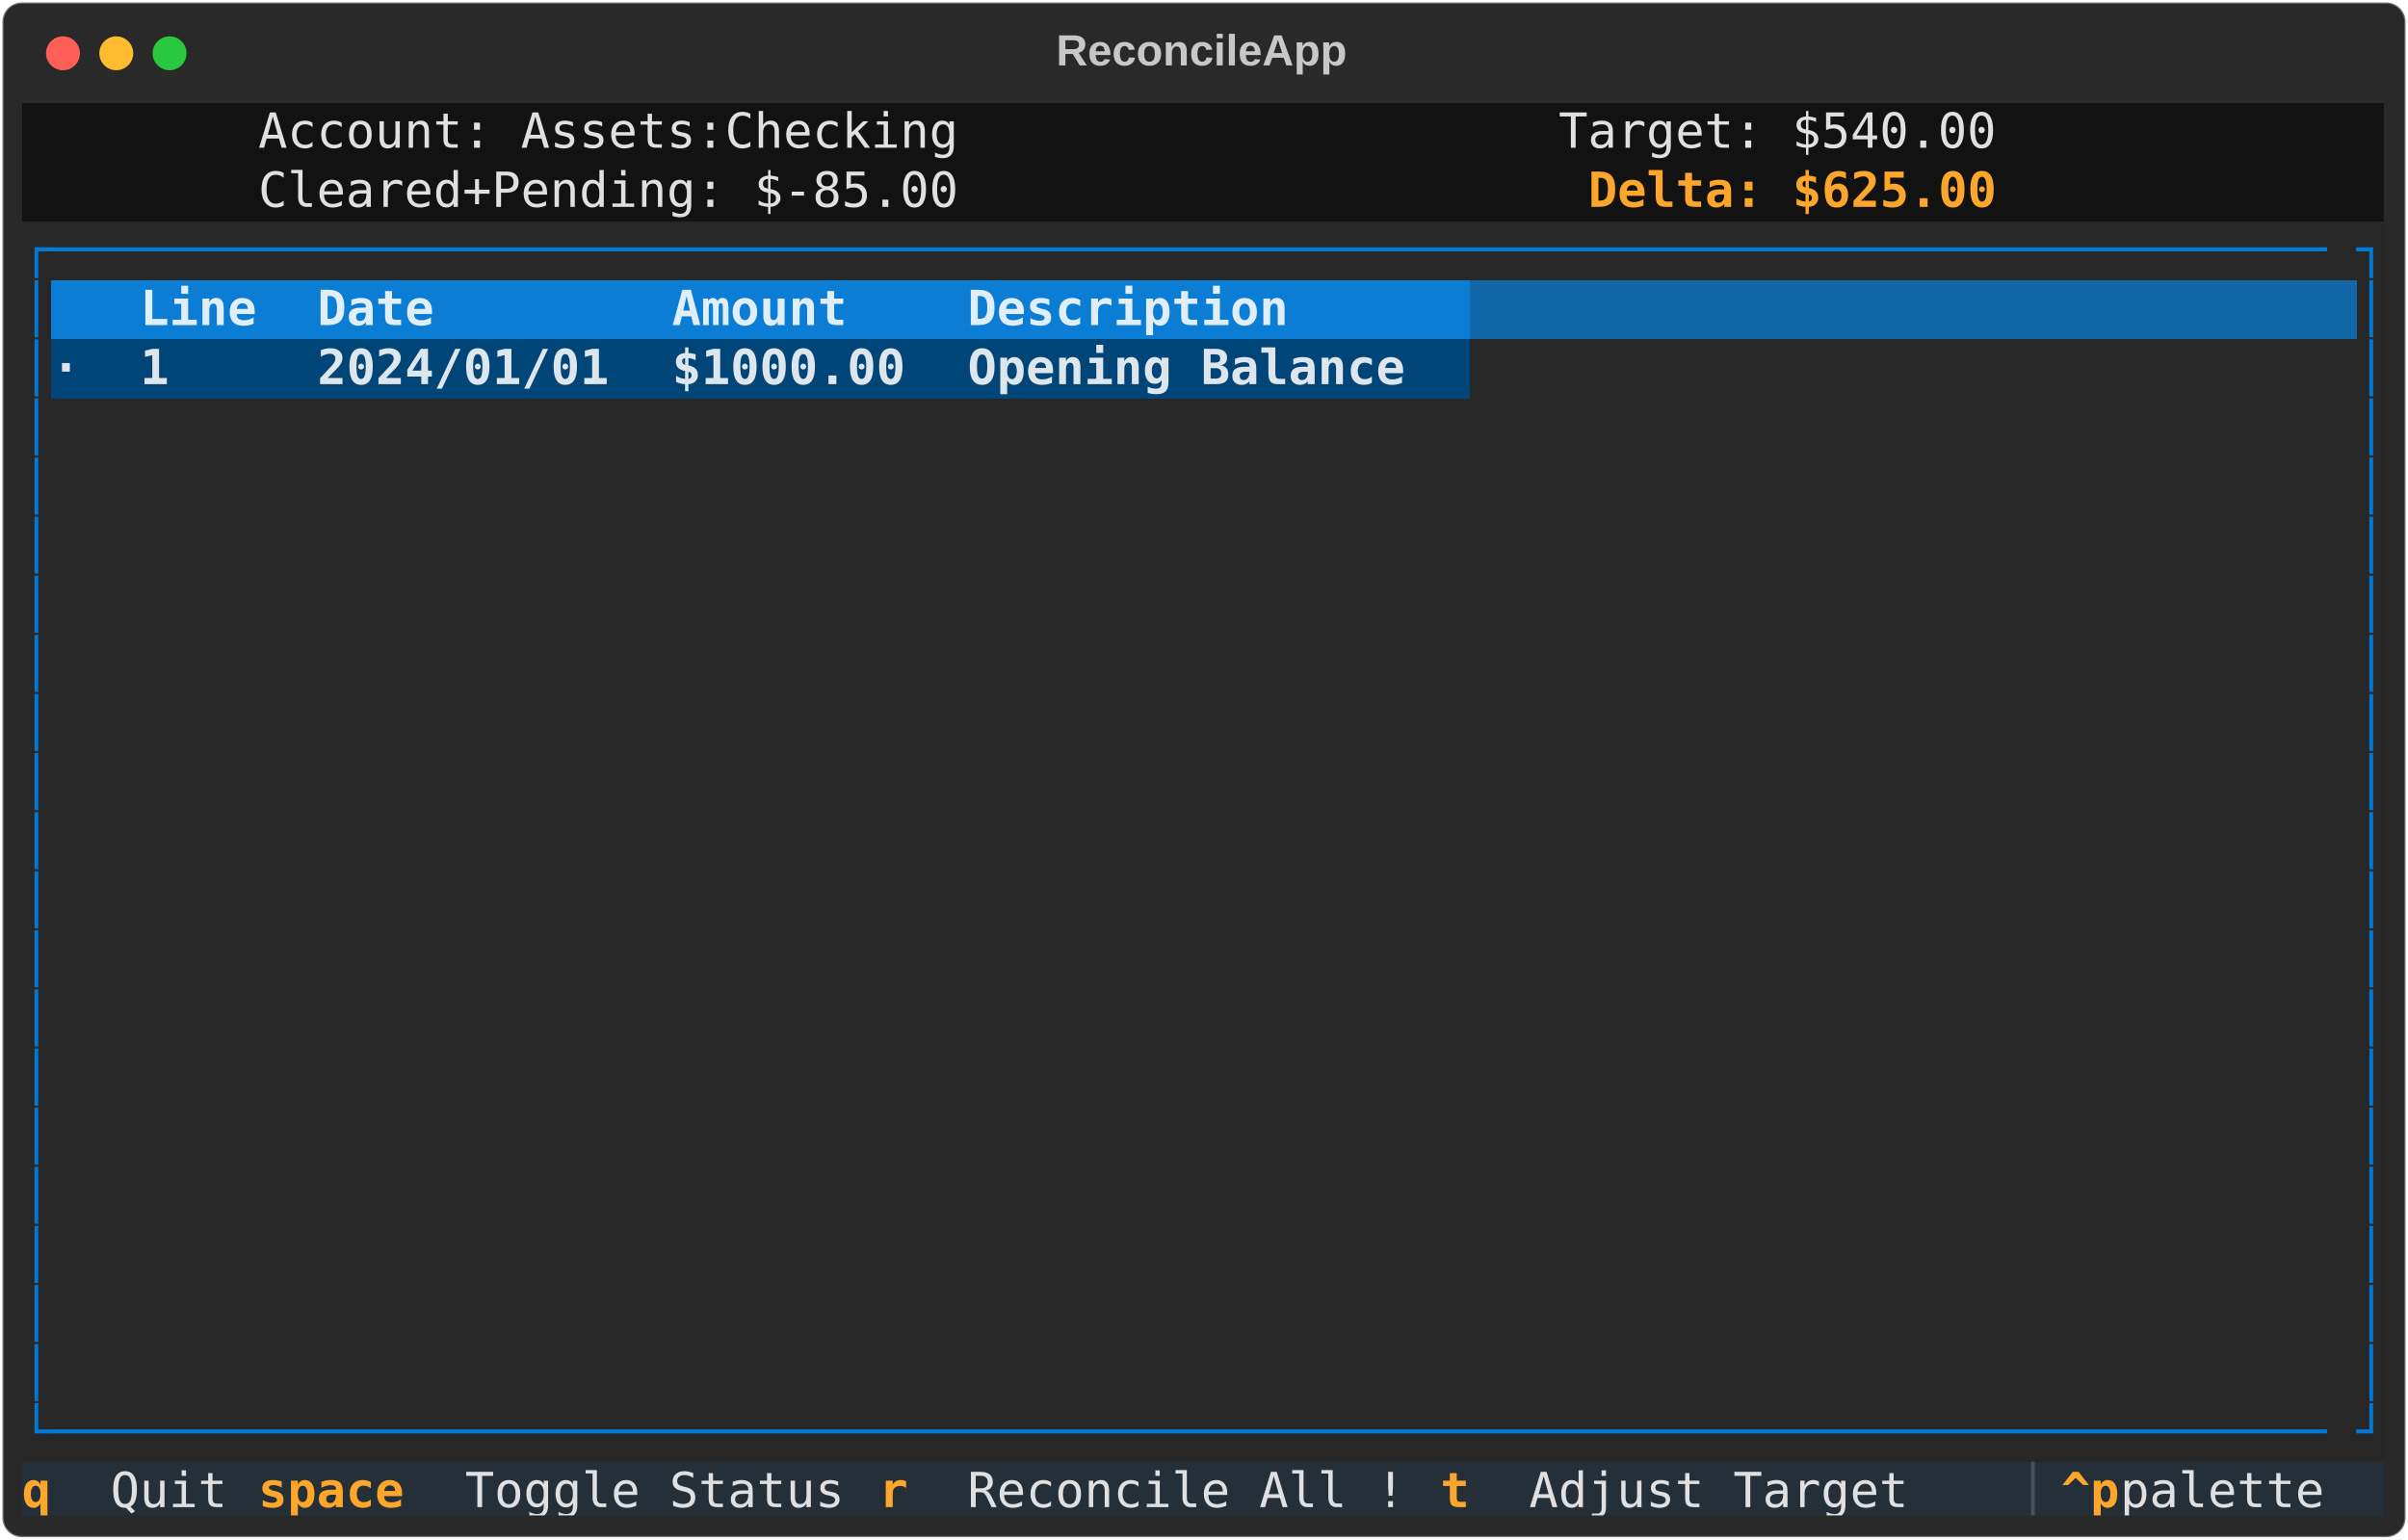
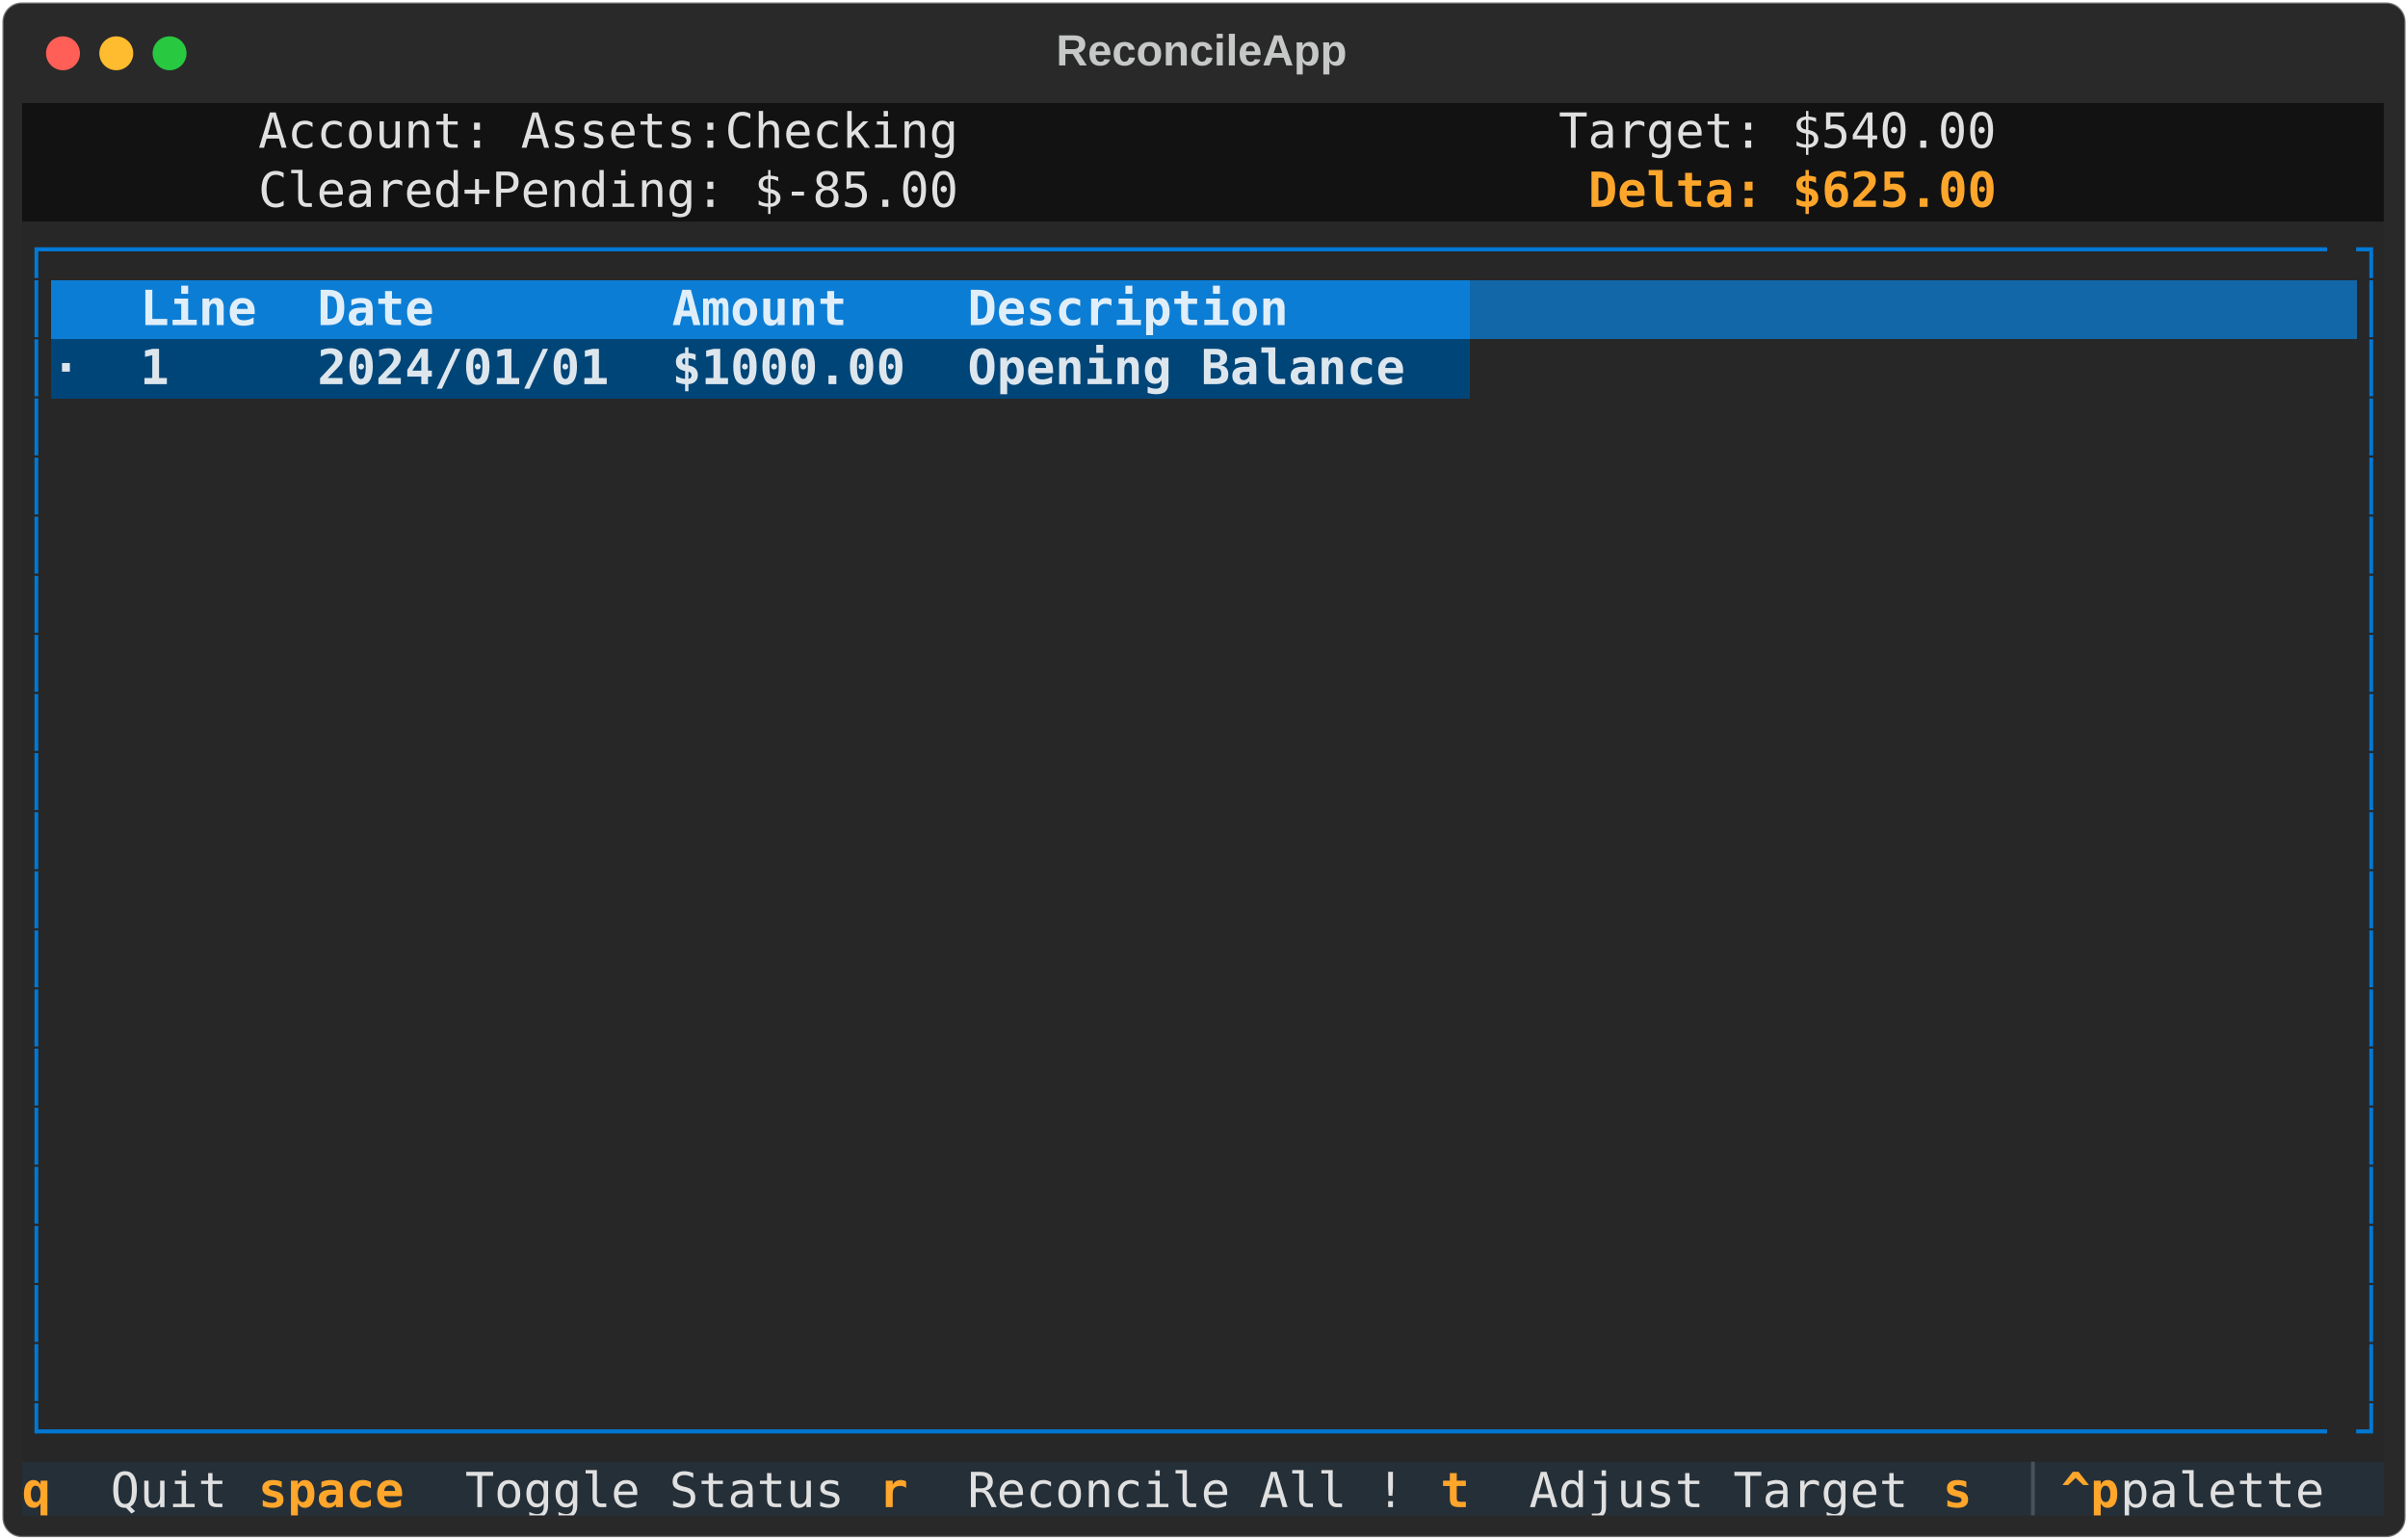
<svg xmlns="http://www.w3.org/2000/svg" class="rich-terminal" viewBox="0 0 994 635.6">
  <style>

    @font-face {
        font-family: "Fira Code";
        src: local("FiraCode-Regular"),
                url("https://cdnjs.cloudflare.com/ajax/libs/firacode/6.2.0/woff2/FiraCode-Regular.woff2") format("woff2"),
                url("https://cdnjs.cloudflare.com/ajax/libs/firacode/6.2.0/woff/FiraCode-Regular.woff") format("woff");
        font-style: normal;
        font-weight: 400;
    }
    @font-face {
        font-family: "Fira Code";
        src: local("FiraCode-Bold"),
                url("https://cdnjs.cloudflare.com/ajax/libs/firacode/6.2.0/woff2/FiraCode-Bold.woff2") format("woff2"),
                url("https://cdnjs.cloudflare.com/ajax/libs/firacode/6.2.0/woff/FiraCode-Bold.woff") format("woff");
        font-style: bold;
        font-weight: 700;
    }

    .terminal-matrix {
        font-family: Fira Code, monospace;
        font-size: 20px;
        line-height: 24.4px;
        font-variant-east-asian: full-width;
    }

    .terminal-title {
        font-size: 18px;
        font-weight: bold;
        font-family: arial;
    }

    .terminal-r1 { fill: #c5c8c6 }
.terminal-r2 { fill: #e0e0e0 }
.terminal-r3 { fill: #fea62b;font-weight: bold }
.terminal-r4 { fill: #0178d4 }
.terminal-r5 { fill: #dfeef9;font-weight: bold }
.terminal-r6 { fill: #dfeef9 }
.terminal-r7 { fill: #dde6ed;font-weight: bold }
.terminal-r8 { fill: #ffa62b;font-weight: bold }
.terminal-r9 { fill: #495259 }
    </style>
  <defs>
    <clipPath id="terminal-clip-terminal">
      <rect x="0" y="0" width="975.0" height="584.6" />
    </clipPath>
    <clipPath id="terminal-line-0">
      <rect x="0" y="1.5" width="976" height="24.65" />
    </clipPath>
    <clipPath id="terminal-line-1">
      <rect x="0" y="25.9" width="976" height="24.65" />
    </clipPath>
    <clipPath id="terminal-line-2">
      <rect x="0" y="50.3" width="976" height="24.65" />
    </clipPath>
    <clipPath id="terminal-line-3">
      <rect x="0" y="74.7" width="976" height="24.65" />
    </clipPath>
    <clipPath id="terminal-line-4">
      <rect x="0" y="99.1" width="976" height="24.65" />
    </clipPath>
    <clipPath id="terminal-line-5">
      <rect x="0" y="123.5" width="976" height="24.65" />
    </clipPath>
    <clipPath id="terminal-line-6">
      <rect x="0" y="147.9" width="976" height="24.65" />
    </clipPath>
    <clipPath id="terminal-line-7">
      <rect x="0" y="172.3" width="976" height="24.65" />
    </clipPath>
    <clipPath id="terminal-line-8">
      <rect x="0" y="196.7" width="976" height="24.65" />
    </clipPath>
    <clipPath id="terminal-line-9">
      <rect x="0" y="221.1" width="976" height="24.65" />
    </clipPath>
    <clipPath id="terminal-line-10">
      <rect x="0" y="245.5" width="976" height="24.65" />
    </clipPath>
    <clipPath id="terminal-line-11">
      <rect x="0" y="269.9" width="976" height="24.65" />
    </clipPath>
    <clipPath id="terminal-line-12">
      <rect x="0" y="294.3" width="976" height="24.65" />
    </clipPath>
    <clipPath id="terminal-line-13">
      <rect x="0" y="318.7" width="976" height="24.65" />
    </clipPath>
    <clipPath id="terminal-line-14">
      <rect x="0" y="343.1" width="976" height="24.65" />
    </clipPath>
    <clipPath id="terminal-line-15">
      <rect x="0" y="367.5" width="976" height="24.65" />
    </clipPath>
    <clipPath id="terminal-line-16">
      <rect x="0" y="391.9" width="976" height="24.65" />
    </clipPath>
    <clipPath id="terminal-line-17">
      <rect x="0" y="416.3" width="976" height="24.65" />
    </clipPath>
    <clipPath id="terminal-line-18">
      <rect x="0" y="440.7" width="976" height="24.65" />
    </clipPath>
    <clipPath id="terminal-line-19">
      <rect x="0" y="465.1" width="976" height="24.65" />
    </clipPath>
    <clipPath id="terminal-line-20">
      <rect x="0" y="489.5" width="976" height="24.65" />
    </clipPath>
    <clipPath id="terminal-line-21">
      <rect x="0" y="513.9" width="976" height="24.65" />
    </clipPath>
    <clipPath id="terminal-line-22">
      <rect x="0" y="538.3" width="976" height="24.65" />
    </clipPath>
  </defs>
  <rect fill="#292929" stroke="rgba(255,255,255,0.35)" stroke-width="1" x="1" y="1" width="992" height="633.6" rx="8" />
  <text class="terminal-title" fill="#c5c8c6" text-anchor="middle" x="496" y="27">ReconcileApp</text>
  <g transform="translate(26,22)">
    <circle cx="0" cy="0" r="7" fill="#ff5f57" />
    <circle cx="22" cy="0" r="7" fill="#febc2e" />
    <circle cx="44" cy="0" r="7" fill="#28c840" />
  </g>
  <g transform="translate(9, 41)" clip-path="url(#terminal-clip-terminal)">
    <rect fill="#121212" x="0" y="1.5" width="97.6" height="24.65" shape-rendering="crispEdges" />
    <rect fill="#121212" x="97.6" y="1.5" width="292.8" height="24.65" shape-rendering="crispEdges" />
    <rect fill="#121212" x="390.4" y="1.5" width="97.6" height="24.65" shape-rendering="crispEdges" />
    <rect fill="#121212" x="488" y="1.5" width="146.4" height="24.65" shape-rendering="crispEdges" />
    <rect fill="#121212" x="634.4" y="1.5" width="183" height="24.65" shape-rendering="crispEdges" />
    <rect fill="#121212" x="817.4" y="1.5" width="158.6" height="24.65" shape-rendering="crispEdges" />
    <rect fill="#121212" x="0" y="25.9" width="97.6" height="24.65" shape-rendering="crispEdges" />
    <rect fill="#121212" x="97.6" y="25.9" width="292.8" height="24.65" shape-rendering="crispEdges" />
    <rect fill="#121212" x="390.4" y="25.9" width="97.6" height="24.65" shape-rendering="crispEdges" />
    <rect fill="#121212" x="488" y="25.9" width="158.6" height="24.65" shape-rendering="crispEdges" />
    <rect fill="#121212" x="646.6" y="25.9" width="170.8" height="24.65" shape-rendering="crispEdges" />
    <rect fill="#121212" x="817.4" y="25.9" width="158.6" height="24.65" shape-rendering="crispEdges" />
    <rect fill="#272727" x="0" y="50.3" width="12.2" height="24.65" shape-rendering="crispEdges" />
    <rect fill="#272727" x="12.2" y="50.3" width="951.6" height="24.65" shape-rendering="crispEdges" />
    <rect fill="#272727" x="963.8" y="50.3" width="12.2" height="24.65" shape-rendering="crispEdges" />
    <rect fill="#272727" x="0" y="74.7" width="12.2" height="24.65" shape-rendering="crispEdges" />
    <rect fill="#0c7dd4" x="12.2" y="74.7" width="36.6" height="24.65" shape-rendering="crispEdges" />
    <rect fill="#0c7dd4" x="48.8" y="74.7" width="73.2" height="24.65" shape-rendering="crispEdges" />
    <rect fill="#0c7dd4" x="122" y="74.7" width="146.4" height="24.65" shape-rendering="crispEdges" />
    <rect fill="#0c7dd4" x="268.4" y="74.7" width="122" height="24.65" shape-rendering="crispEdges" />
    <rect fill="#0c7dd4" x="390.4" y="74.7" width="207.4" height="24.65" shape-rendering="crispEdges" />
    <rect fill="#1267a8" x="597.8" y="74.7" width="366" height="24.65" shape-rendering="crispEdges" />
    <rect fill="#272727" x="963.8" y="74.7" width="12.2" height="24.65" shape-rendering="crispEdges" />
    <rect fill="#272727" x="0" y="99.1" width="12.2" height="24.65" shape-rendering="crispEdges" />
    <rect fill="#004578" x="12.2" y="99.1" width="36.6" height="24.65" shape-rendering="crispEdges" />
    <rect fill="#004578" x="48.8" y="99.1" width="73.2" height="24.65" shape-rendering="crispEdges" />
    <rect fill="#004578" x="122" y="99.1" width="146.4" height="24.65" shape-rendering="crispEdges" />
    <rect fill="#004578" x="268.4" y="99.1" width="122" height="24.65" shape-rendering="crispEdges" />
    <rect fill="#004578" x="390.4" y="99.1" width="207.4" height="24.65" shape-rendering="crispEdges" />
    <rect fill="#272727" x="597.8" y="99.1" width="366" height="24.65" shape-rendering="crispEdges" />
    <rect fill="#272727" x="963.8" y="99.1" width="12.2" height="24.65" shape-rendering="crispEdges" />
    <rect fill="#272727" x="0" y="123.5" width="12.2" height="24.65" shape-rendering="crispEdges" />
    <rect fill="#272727" x="12.2" y="123.5" width="951.6" height="24.65" shape-rendering="crispEdges" />
    <rect fill="#272727" x="963.8" y="123.5" width="12.2" height="24.65" shape-rendering="crispEdges" />
    <rect fill="#272727" x="0" y="147.9" width="12.2" height="24.65" shape-rendering="crispEdges" />
    <rect fill="#272727" x="12.2" y="147.9" width="951.6" height="24.65" shape-rendering="crispEdges" />
    <rect fill="#272727" x="963.8" y="147.9" width="12.2" height="24.65" shape-rendering="crispEdges" />
    <rect fill="#272727" x="0" y="172.3" width="12.2" height="24.65" shape-rendering="crispEdges" />
    <rect fill="#272727" x="12.2" y="172.3" width="951.6" height="24.65" shape-rendering="crispEdges" />
    <rect fill="#272727" x="963.8" y="172.3" width="12.2" height="24.65" shape-rendering="crispEdges" />
    <rect fill="#272727" x="0" y="196.7" width="12.2" height="24.65" shape-rendering="crispEdges" />
    <rect fill="#272727" x="12.2" y="196.7" width="951.6" height="24.65" shape-rendering="crispEdges" />
    <rect fill="#272727" x="963.8" y="196.7" width="12.2" height="24.65" shape-rendering="crispEdges" />
    <rect fill="#272727" x="0" y="221.1" width="12.2" height="24.65" shape-rendering="crispEdges" />
    <rect fill="#272727" x="12.2" y="221.1" width="951.6" height="24.65" shape-rendering="crispEdges" />
    <rect fill="#272727" x="963.8" y="221.1" width="12.2" height="24.65" shape-rendering="crispEdges" />
    <rect fill="#272727" x="0" y="245.5" width="12.2" height="24.65" shape-rendering="crispEdges" />
    <rect fill="#272727" x="12.2" y="245.5" width="951.6" height="24.65" shape-rendering="crispEdges" />
    <rect fill="#272727" x="963.8" y="245.5" width="12.2" height="24.65" shape-rendering="crispEdges" />
    <rect fill="#272727" x="0" y="269.9" width="12.2" height="24.65" shape-rendering="crispEdges" />
    <rect fill="#272727" x="12.2" y="269.9" width="951.6" height="24.65" shape-rendering="crispEdges" />
    <rect fill="#272727" x="963.8" y="269.9" width="12.2" height="24.65" shape-rendering="crispEdges" />
    <rect fill="#272727" x="0" y="294.3" width="12.2" height="24.65" shape-rendering="crispEdges" />
    <rect fill="#272727" x="12.2" y="294.3" width="951.6" height="24.65" shape-rendering="crispEdges" />
    <rect fill="#272727" x="963.8" y="294.3" width="12.2" height="24.65" shape-rendering="crispEdges" />
    <rect fill="#272727" x="0" y="318.7" width="12.2" height="24.65" shape-rendering="crispEdges" />
    <rect fill="#272727" x="12.2" y="318.7" width="951.6" height="24.65" shape-rendering="crispEdges" />
    <rect fill="#272727" x="963.8" y="318.7" width="12.2" height="24.65" shape-rendering="crispEdges" />
    <rect fill="#272727" x="0" y="343.1" width="12.2" height="24.65" shape-rendering="crispEdges" />
    <rect fill="#272727" x="12.2" y="343.1" width="951.6" height="24.65" shape-rendering="crispEdges" />
    <rect fill="#272727" x="963.8" y="343.1" width="12.2" height="24.65" shape-rendering="crispEdges" />
    <rect fill="#272727" x="0" y="367.5" width="12.2" height="24.65" shape-rendering="crispEdges" />
    <rect fill="#272727" x="12.2" y="367.5" width="951.6" height="24.65" shape-rendering="crispEdges" />
    <rect fill="#272727" x="963.8" y="367.5" width="12.2" height="24.65" shape-rendering="crispEdges" />
    <rect fill="#272727" x="0" y="391.9" width="12.2" height="24.65" shape-rendering="crispEdges" />
    <rect fill="#272727" x="12.2" y="391.9" width="951.6" height="24.65" shape-rendering="crispEdges" />
    <rect fill="#272727" x="963.8" y="391.9" width="12.2" height="24.65" shape-rendering="crispEdges" />
    <rect fill="#272727" x="0" y="416.3" width="12.2" height="24.65" shape-rendering="crispEdges" />
    <rect fill="#272727" x="12.2" y="416.3" width="951.6" height="24.65" shape-rendering="crispEdges" />
    <rect fill="#272727" x="963.8" y="416.3" width="12.2" height="24.65" shape-rendering="crispEdges" />
    <rect fill="#272727" x="0" y="440.7" width="12.2" height="24.65" shape-rendering="crispEdges" />
    <rect fill="#272727" x="12.2" y="440.7" width="951.6" height="24.65" shape-rendering="crispEdges" />
    <rect fill="#272727" x="963.8" y="440.7" width="12.2" height="24.65" shape-rendering="crispEdges" />
    <rect fill="#272727" x="0" y="465.1" width="12.2" height="24.65" shape-rendering="crispEdges" />
    <rect fill="#272727" x="12.2" y="465.1" width="951.6" height="24.65" shape-rendering="crispEdges" />
    <rect fill="#272727" x="963.8" y="465.1" width="12.2" height="24.65" shape-rendering="crispEdges" />
    <rect fill="#272727" x="0" y="489.5" width="12.2" height="24.65" shape-rendering="crispEdges" />
    <rect fill="#272727" x="12.2" y="489.5" width="951.6" height="24.65" shape-rendering="crispEdges" />
    <rect fill="#272727" x="963.8" y="489.5" width="12.2" height="24.65" shape-rendering="crispEdges" />
    <rect fill="#272727" x="0" y="513.9" width="12.2" height="24.65" shape-rendering="crispEdges" />
    <rect fill="#272727" x="12.2" y="513.9" width="951.6" height="24.65" shape-rendering="crispEdges" />
    <rect fill="#272727" x="963.8" y="513.9" width="12.2" height="24.65" shape-rendering="crispEdges" />
    <rect fill="#272727" x="0" y="538.3" width="12.2" height="24.65" shape-rendering="crispEdges" />
    <rect fill="#272727" x="12.2" y="538.3" width="951.6" height="24.65" shape-rendering="crispEdges" />
    <rect fill="#272727" x="963.8" y="538.3" width="12.2" height="24.65" shape-rendering="crispEdges" />
    <rect fill="#242f38" x="0" y="562.7" width="36.6" height="24.65" shape-rendering="crispEdges" />
    <rect fill="#242f38" x="36.6" y="562.7" width="61" height="24.65" shape-rendering="crispEdges" />
    <rect fill="#242f38" x="97.6" y="562.7" width="85.4" height="24.65" shape-rendering="crispEdges" />
    <rect fill="#242f38" x="183" y="562.7" width="170.8" height="24.65" shape-rendering="crispEdges" />
    <rect fill="#242f38" x="353.8" y="562.7" width="36.6" height="24.65" shape-rendering="crispEdges" />
    <rect fill="#242f38" x="390.4" y="562.7" width="195.2" height="24.65" shape-rendering="crispEdges" />
    <rect fill="#242f38" x="585.6" y="562.7" width="36.6" height="24.65" shape-rendering="crispEdges" />
    <rect fill="#242f38" x="622.2" y="562.7" width="170.8" height="24.65" shape-rendering="crispEdges" />
    <rect fill="#242f38" x="793" y="562.7" width="36.6" height="24.65" shape-rendering="crispEdges" />
    <rect fill="#242f38" x="829.6" y="562.7" width="12.2" height="24.65" shape-rendering="crispEdges" />
    <rect fill="#242f38" x="841.8" y="562.7" width="24.4" height="24.65" shape-rendering="crispEdges" />
    <rect fill="#242f38" x="866.2" y="562.7" width="97.6" height="24.65" shape-rendering="crispEdges" />
    <rect fill="#242f38" x="963.8" y="562.7" width="12.2" height="24.65" shape-rendering="crispEdges" />
    <g class="terminal-matrix">
      <text class="terminal-r2" x="97.6" y="20" textLength="292.8" clip-path="url(#terminal-line-0)">Account: Assets:Checking</text>
      <text class="terminal-r2" x="634.4" y="20" textLength="183" clip-path="url(#terminal-line-0)">Target: $540.00</text>
      <text class="terminal-r1" x="976" y="20" textLength="12.2" clip-path="url(#terminal-line-0)">
</text>
      <text class="terminal-r2" x="97.6" y="44.4" textLength="292.8" clip-path="url(#terminal-line-1)">Cleared+Pending: $-85.00</text>
      <text class="terminal-r3" x="646.6" y="44.4" textLength="170.8" clip-path="url(#terminal-line-1)">Delta: $625.00</text>
      <text class="terminal-r1" x="976" y="44.4" textLength="12.2" clip-path="url(#terminal-line-1)">
</text>
      <text class="terminal-r4" x="0" y="68.8" textLength="12.2" clip-path="url(#terminal-line-2)">┌</text>
      <text class="terminal-r4" x="12.2" y="68.8" textLength="951.6" clip-path="url(#terminal-line-2)">──────────────────────────────────────────────────────────────────────────────</text>
      <text class="terminal-r4" x="963.8" y="68.8" textLength="12.2" clip-path="url(#terminal-line-2)">┐</text>
      <text class="terminal-r1" x="976" y="68.8" textLength="12.2" clip-path="url(#terminal-line-2)">
</text>
      <text class="terminal-r4" x="0" y="93.2" textLength="12.2" clip-path="url(#terminal-line-3)">│</text>
      <text class="terminal-r5" x="48.8" y="93.2" textLength="73.2" clip-path="url(#terminal-line-3)"> Line </text>
      <text class="terminal-r5" x="122" y="93.2" textLength="146.4" clip-path="url(#terminal-line-3)"> Date       </text>
      <text class="terminal-r5" x="268.4" y="93.2" textLength="122" clip-path="url(#terminal-line-3)"> Amount   </text>
      <text class="terminal-r5" x="390.4" y="93.2" textLength="207.4" clip-path="url(#terminal-line-3)"> Description     </text>
      <text class="terminal-r4" x="963.8" y="93.2" textLength="12.2" clip-path="url(#terminal-line-3)">│</text>
      <text class="terminal-r1" x="976" y="93.2" textLength="12.2" clip-path="url(#terminal-line-3)">
</text>
      <text class="terminal-r4" x="0" y="117.6" textLength="12.2" clip-path="url(#terminal-line-4)">│</text>
      <text class="terminal-r7" x="12.2" y="117.6" textLength="36.6" clip-path="url(#terminal-line-4)"> · </text>
      <text class="terminal-r7" x="48.8" y="117.6" textLength="73.2" clip-path="url(#terminal-line-4)"> 1    </text>
      <text class="terminal-r7" x="122" y="117.6" textLength="146.4" clip-path="url(#terminal-line-4)"> 2024/01/01 </text>
      <text class="terminal-r7" x="268.4" y="117.6" textLength="122" clip-path="url(#terminal-line-4)"> $1000.00 </text>
      <text class="terminal-r7" x="390.4" y="117.6" textLength="207.4" clip-path="url(#terminal-line-4)"> Opening Balance </text>
      <text class="terminal-r4" x="963.8" y="117.6" textLength="12.2" clip-path="url(#terminal-line-4)">│</text>
      <text class="terminal-r1" x="976" y="117.6" textLength="12.2" clip-path="url(#terminal-line-4)">
</text>
      <text class="terminal-r4" x="0" y="142" textLength="12.2" clip-path="url(#terminal-line-5)">│</text>
      <text class="terminal-r4" x="963.8" y="142" textLength="12.2" clip-path="url(#terminal-line-5)">│</text>
      <text class="terminal-r1" x="976" y="142" textLength="12.2" clip-path="url(#terminal-line-5)">
</text>
      <text class="terminal-r4" x="0" y="166.4" textLength="12.2" clip-path="url(#terminal-line-6)">│</text>
      <text class="terminal-r4" x="963.8" y="166.4" textLength="12.2" clip-path="url(#terminal-line-6)">│</text>
      <text class="terminal-r1" x="976" y="166.4" textLength="12.2" clip-path="url(#terminal-line-6)">
</text>
      <text class="terminal-r4" x="0" y="190.8" textLength="12.2" clip-path="url(#terminal-line-7)">│</text>
      <text class="terminal-r4" x="963.8" y="190.8" textLength="12.2" clip-path="url(#terminal-line-7)">│</text>
      <text class="terminal-r1" x="976" y="190.8" textLength="12.2" clip-path="url(#terminal-line-7)">
</text>
      <text class="terminal-r4" x="0" y="215.2" textLength="12.2" clip-path="url(#terminal-line-8)">│</text>
      <text class="terminal-r4" x="963.8" y="215.2" textLength="12.2" clip-path="url(#terminal-line-8)">│</text>
      <text class="terminal-r1" x="976" y="215.2" textLength="12.2" clip-path="url(#terminal-line-8)">
</text>
      <text class="terminal-r4" x="0" y="239.6" textLength="12.2" clip-path="url(#terminal-line-9)">│</text>
      <text class="terminal-r4" x="963.8" y="239.6" textLength="12.2" clip-path="url(#terminal-line-9)">│</text>
      <text class="terminal-r1" x="976" y="239.6" textLength="12.2" clip-path="url(#terminal-line-9)">
</text>
      <text class="terminal-r4" x="0" y="264" textLength="12.2" clip-path="url(#terminal-line-10)">│</text>
      <text class="terminal-r4" x="963.8" y="264" textLength="12.2" clip-path="url(#terminal-line-10)">│</text>
      <text class="terminal-r1" x="976" y="264" textLength="12.2" clip-path="url(#terminal-line-10)">
</text>
      <text class="terminal-r4" x="0" y="288.4" textLength="12.2" clip-path="url(#terminal-line-11)">│</text>
      <text class="terminal-r4" x="963.8" y="288.4" textLength="12.2" clip-path="url(#terminal-line-11)">│</text>
      <text class="terminal-r1" x="976" y="288.4" textLength="12.2" clip-path="url(#terminal-line-11)">
</text>
      <text class="terminal-r4" x="0" y="312.8" textLength="12.2" clip-path="url(#terminal-line-12)">│</text>
      <text class="terminal-r4" x="963.8" y="312.8" textLength="12.2" clip-path="url(#terminal-line-12)">│</text>
      <text class="terminal-r1" x="976" y="312.8" textLength="12.2" clip-path="url(#terminal-line-12)">
</text>
      <text class="terminal-r4" x="0" y="337.2" textLength="12.2" clip-path="url(#terminal-line-13)">│</text>
      <text class="terminal-r4" x="963.8" y="337.2" textLength="12.2" clip-path="url(#terminal-line-13)">│</text>
      <text class="terminal-r1" x="976" y="337.2" textLength="12.2" clip-path="url(#terminal-line-13)">
</text>
      <text class="terminal-r4" x="0" y="361.6" textLength="12.2" clip-path="url(#terminal-line-14)">│</text>
      <text class="terminal-r4" x="963.8" y="361.6" textLength="12.2" clip-path="url(#terminal-line-14)">│</text>
      <text class="terminal-r1" x="976" y="361.6" textLength="12.2" clip-path="url(#terminal-line-14)">
</text>
      <text class="terminal-r4" x="0" y="386" textLength="12.2" clip-path="url(#terminal-line-15)">│</text>
      <text class="terminal-r4" x="963.8" y="386" textLength="12.2" clip-path="url(#terminal-line-15)">│</text>
      <text class="terminal-r1" x="976" y="386" textLength="12.2" clip-path="url(#terminal-line-15)">
</text>
      <text class="terminal-r4" x="0" y="410.4" textLength="12.2" clip-path="url(#terminal-line-16)">│</text>
      <text class="terminal-r4" x="963.8" y="410.4" textLength="12.2" clip-path="url(#terminal-line-16)">│</text>
      <text class="terminal-r1" x="976" y="410.4" textLength="12.2" clip-path="url(#terminal-line-16)">
</text>
      <text class="terminal-r4" x="0" y="434.8" textLength="12.2" clip-path="url(#terminal-line-17)">│</text>
      <text class="terminal-r4" x="963.8" y="434.8" textLength="12.2" clip-path="url(#terminal-line-17)">│</text>
      <text class="terminal-r1" x="976" y="434.8" textLength="12.2" clip-path="url(#terminal-line-17)">
</text>
      <text class="terminal-r4" x="0" y="459.2" textLength="12.2" clip-path="url(#terminal-line-18)">│</text>
      <text class="terminal-r4" x="963.8" y="459.2" textLength="12.2" clip-path="url(#terminal-line-18)">│</text>
      <text class="terminal-r1" x="976" y="459.2" textLength="12.2" clip-path="url(#terminal-line-18)">
</text>
      <text class="terminal-r4" x="0" y="483.6" textLength="12.2" clip-path="url(#terminal-line-19)">│</text>
      <text class="terminal-r4" x="963.8" y="483.6" textLength="12.2" clip-path="url(#terminal-line-19)">│</text>
      <text class="terminal-r1" x="976" y="483.6" textLength="12.2" clip-path="url(#terminal-line-19)">
</text>
      <text class="terminal-r4" x="0" y="508" textLength="12.2" clip-path="url(#terminal-line-20)">│</text>
      <text class="terminal-r4" x="963.8" y="508" textLength="12.2" clip-path="url(#terminal-line-20)">│</text>
      <text class="terminal-r1" x="976" y="508" textLength="12.2" clip-path="url(#terminal-line-20)">
</text>
      <text class="terminal-r4" x="0" y="532.4" textLength="12.2" clip-path="url(#terminal-line-21)">│</text>
      <text class="terminal-r4" x="963.8" y="532.4" textLength="12.2" clip-path="url(#terminal-line-21)">│</text>
      <text class="terminal-r1" x="976" y="532.4" textLength="12.2" clip-path="url(#terminal-line-21)">
</text>
      <text class="terminal-r4" x="0" y="556.8" textLength="12.2" clip-path="url(#terminal-line-22)">└</text>
      <text class="terminal-r4" x="12.2" y="556.8" textLength="951.6" clip-path="url(#terminal-line-22)">──────────────────────────────────────────────────────────────────────────────</text>
      <text class="terminal-r4" x="963.8" y="556.8" textLength="12.2" clip-path="url(#terminal-line-22)">┘</text>
      <text class="terminal-r1" x="976" y="556.8" textLength="12.2" clip-path="url(#terminal-line-22)">
</text>
      <text class="terminal-r8" x="0" y="581.2" textLength="36.6" clip-path="url(#terminal-line-23)"> q </text>
      <text class="terminal-r2" x="36.6" y="581.2" textLength="61" clip-path="url(#terminal-line-23)">Quit </text>
      <text class="terminal-r8" x="97.6" y="581.2" textLength="85.4" clip-path="url(#terminal-line-23)"> space </text>
      <text class="terminal-r2" x="183" y="581.2" textLength="170.8" clip-path="url(#terminal-line-23)">Toggle Status </text>
      <text class="terminal-r8" x="353.8" y="581.2" textLength="36.6" clip-path="url(#terminal-line-23)"> r </text>
      <text class="terminal-r2" x="390.4" y="581.2" textLength="195.2" clip-path="url(#terminal-line-23)">Reconcile All ! </text>
      <text class="terminal-r8" x="585.6" y="581.2" textLength="36.6" clip-path="url(#terminal-line-23)"> t </text>
      <text class="terminal-r2" x="622.2" y="581.2" textLength="170.8" clip-path="url(#terminal-line-23)">Adjust Target </text>
+       <text class="terminal-r8" x="793" y="581.2" textLength="36.6" clip-path="url(#terminal-line-23)"> s </text>
      <text class="terminal-r9" x="829.6" y="581.2" textLength="12.2" clip-path="url(#terminal-line-23)">▏</text>
      <text class="terminal-r8" x="841.8" y="581.2" textLength="24.4" clip-path="url(#terminal-line-23)">^p</text>
      <text class="terminal-r2" x="866.2" y="581.2" textLength="97.6" clip-path="url(#terminal-line-23)"> palette</text>
    </g>
  </g>
</svg>
